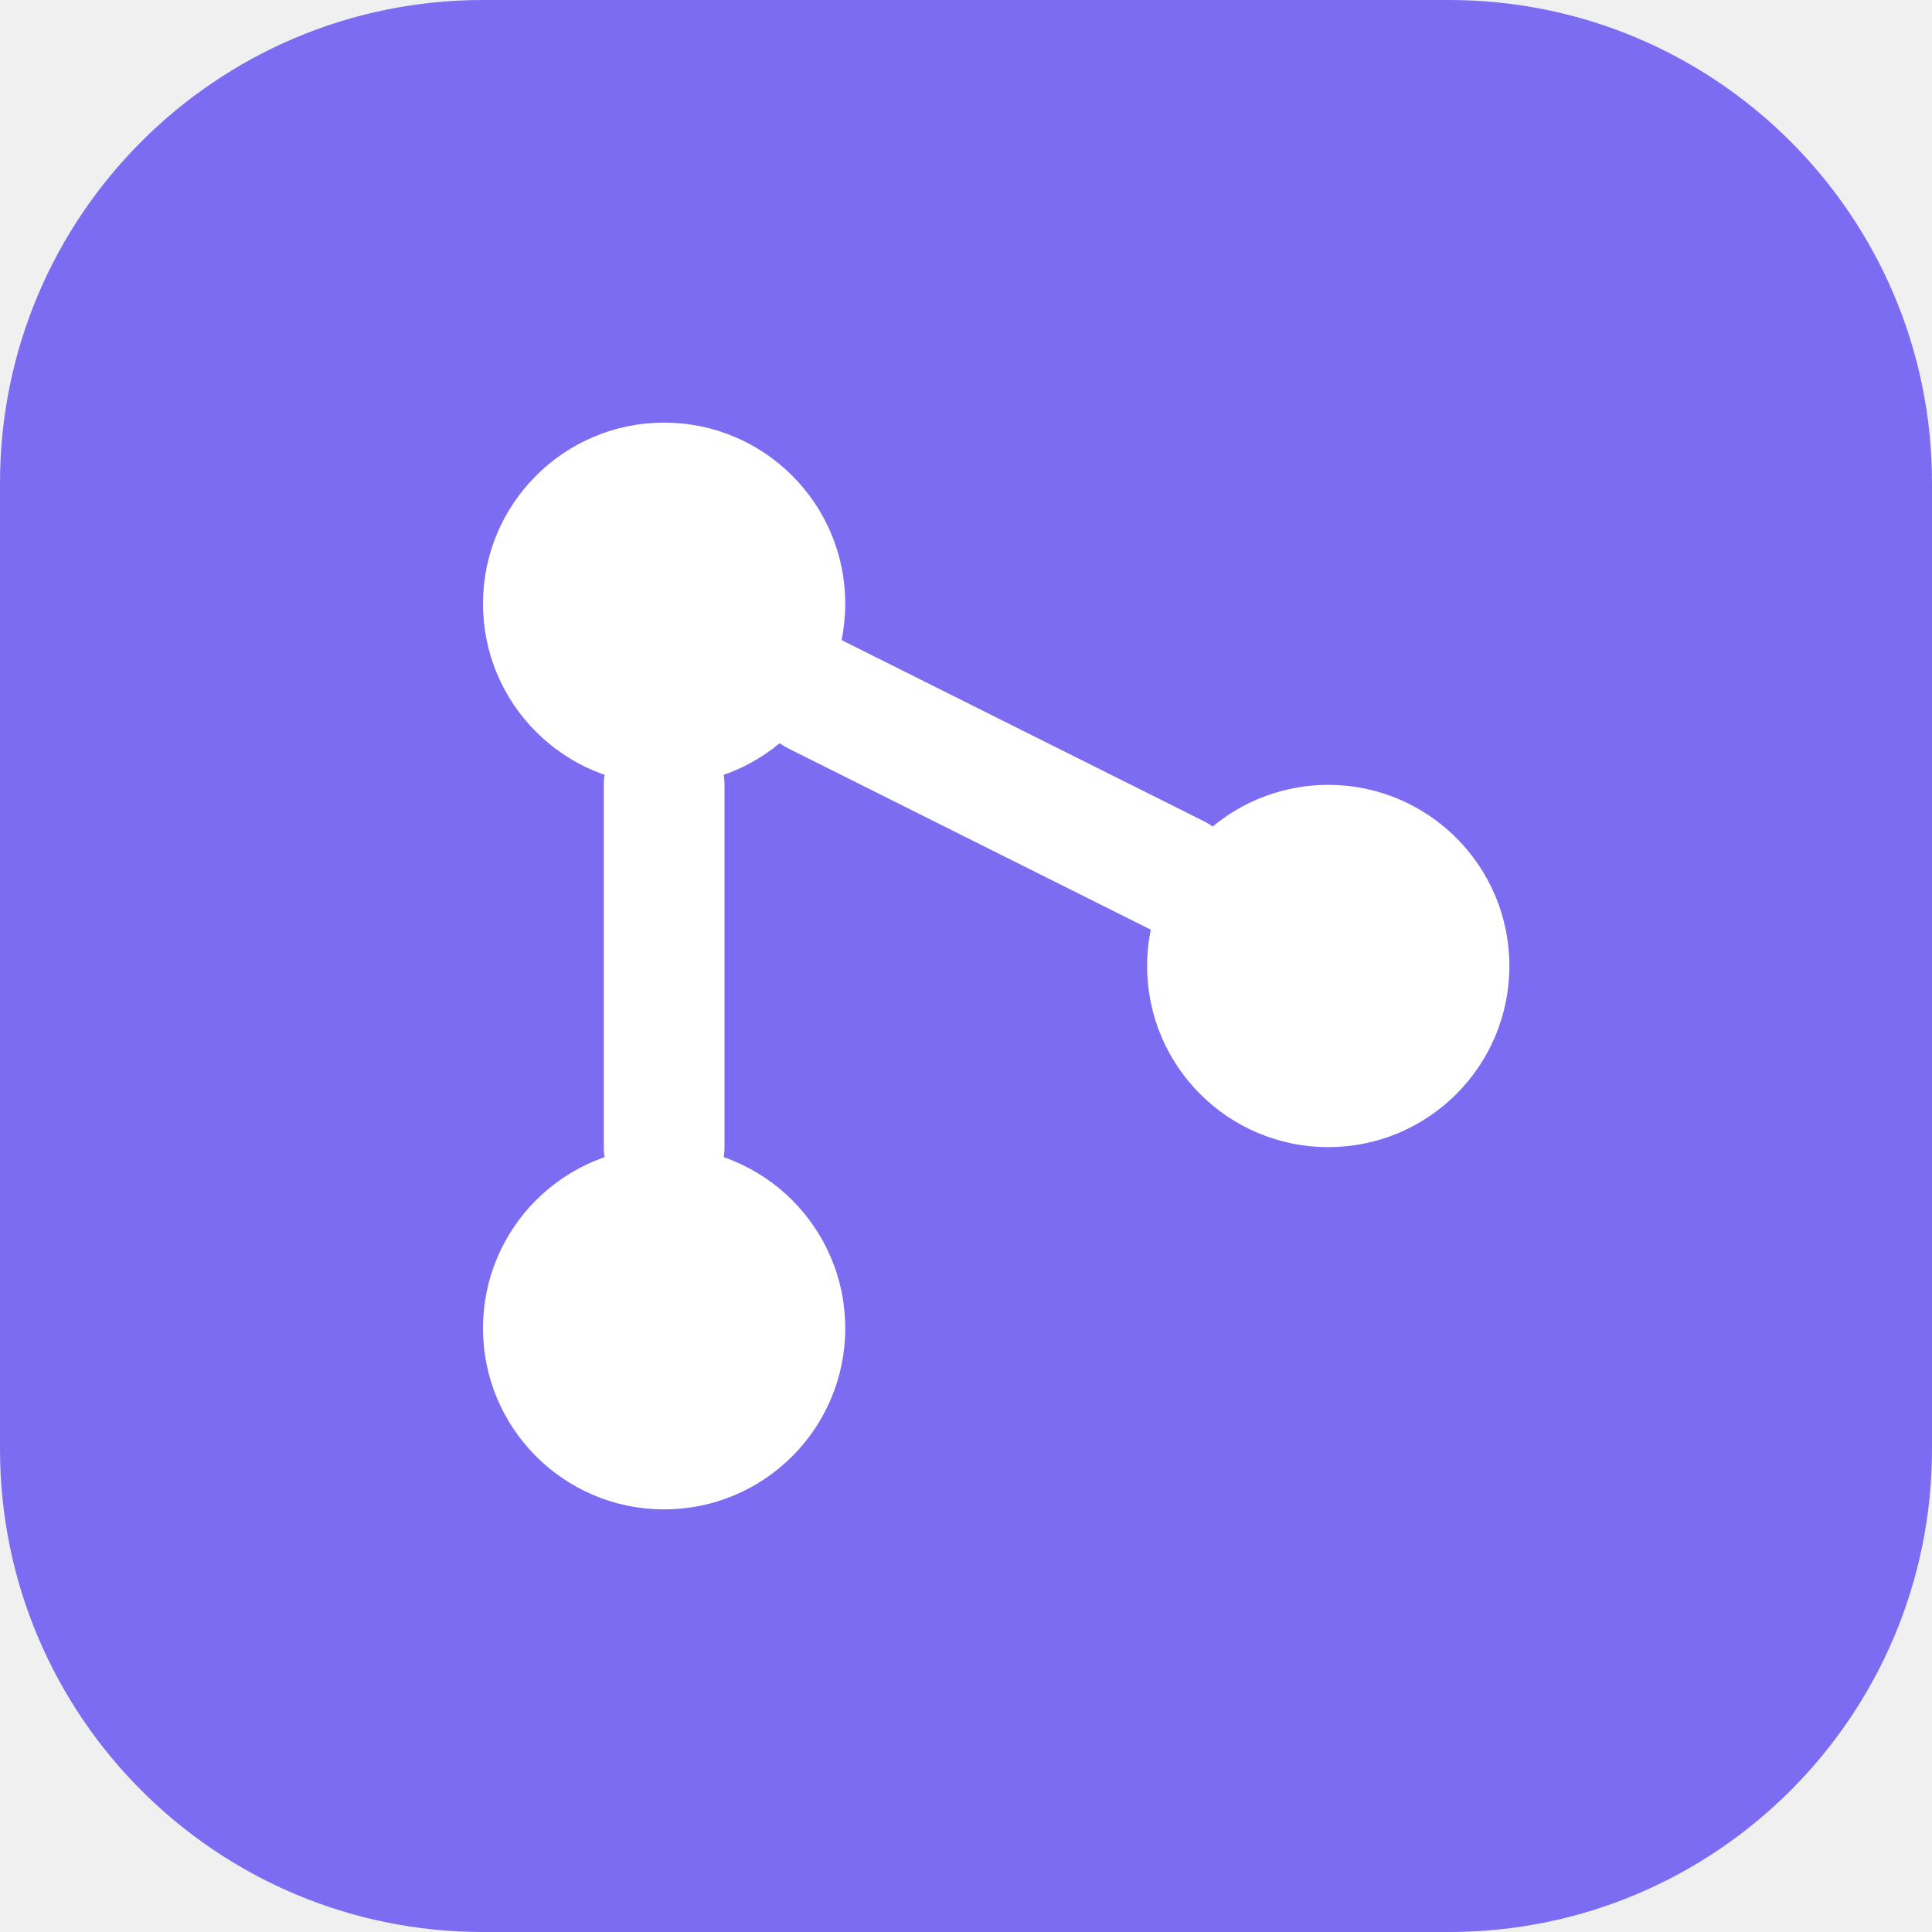
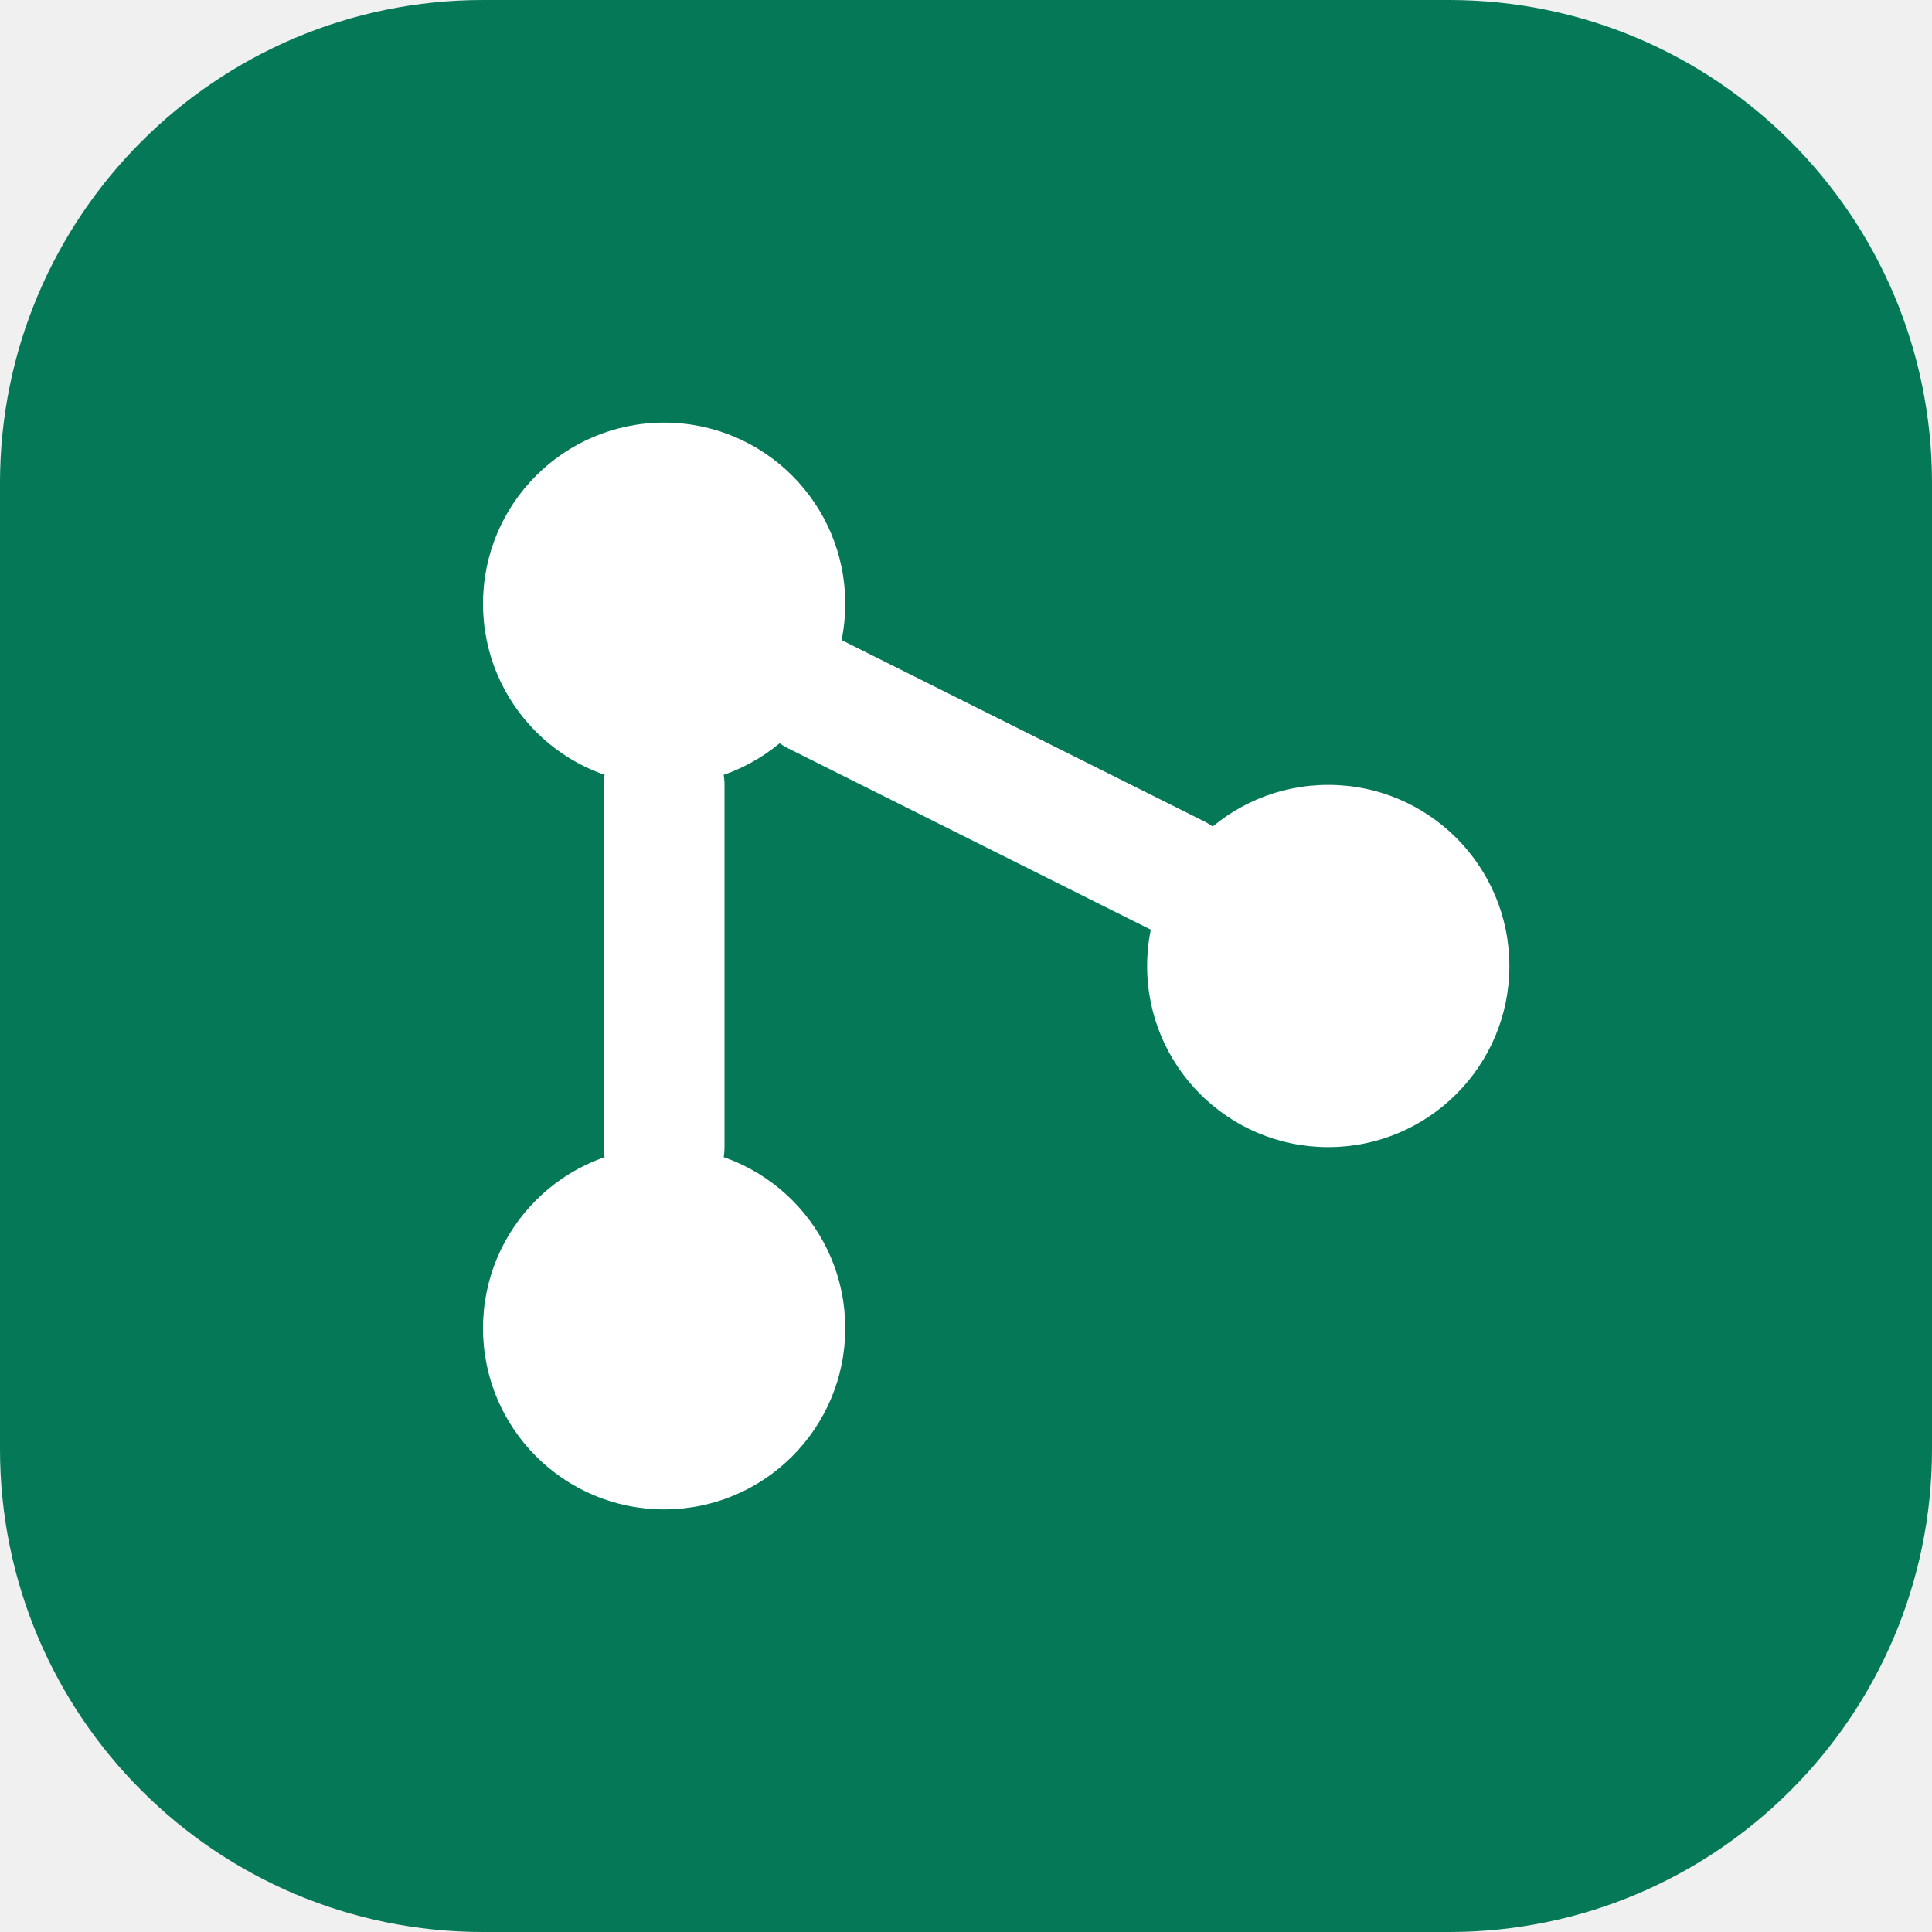
<svg xmlns="http://www.w3.org/2000/svg" viewBox="0 0 32 32">
-   <rect width="32" height="32" rx="8" fill="#7c6cf2" />
+   <rect width="32" height="32" rx="8" fill="#047857" />
  <circle cx="11" cy="10" r="3" fill="#fff" />
  <circle cx="11" cy="22" r="3" fill="#fff" />
  <circle cx="22" cy="16" r="3" fill="#fff" />
  <path d="M11 13v6M13.5 11.5l6 3" stroke="#fff" stroke-width="2" stroke-linecap="round" />
</svg>
